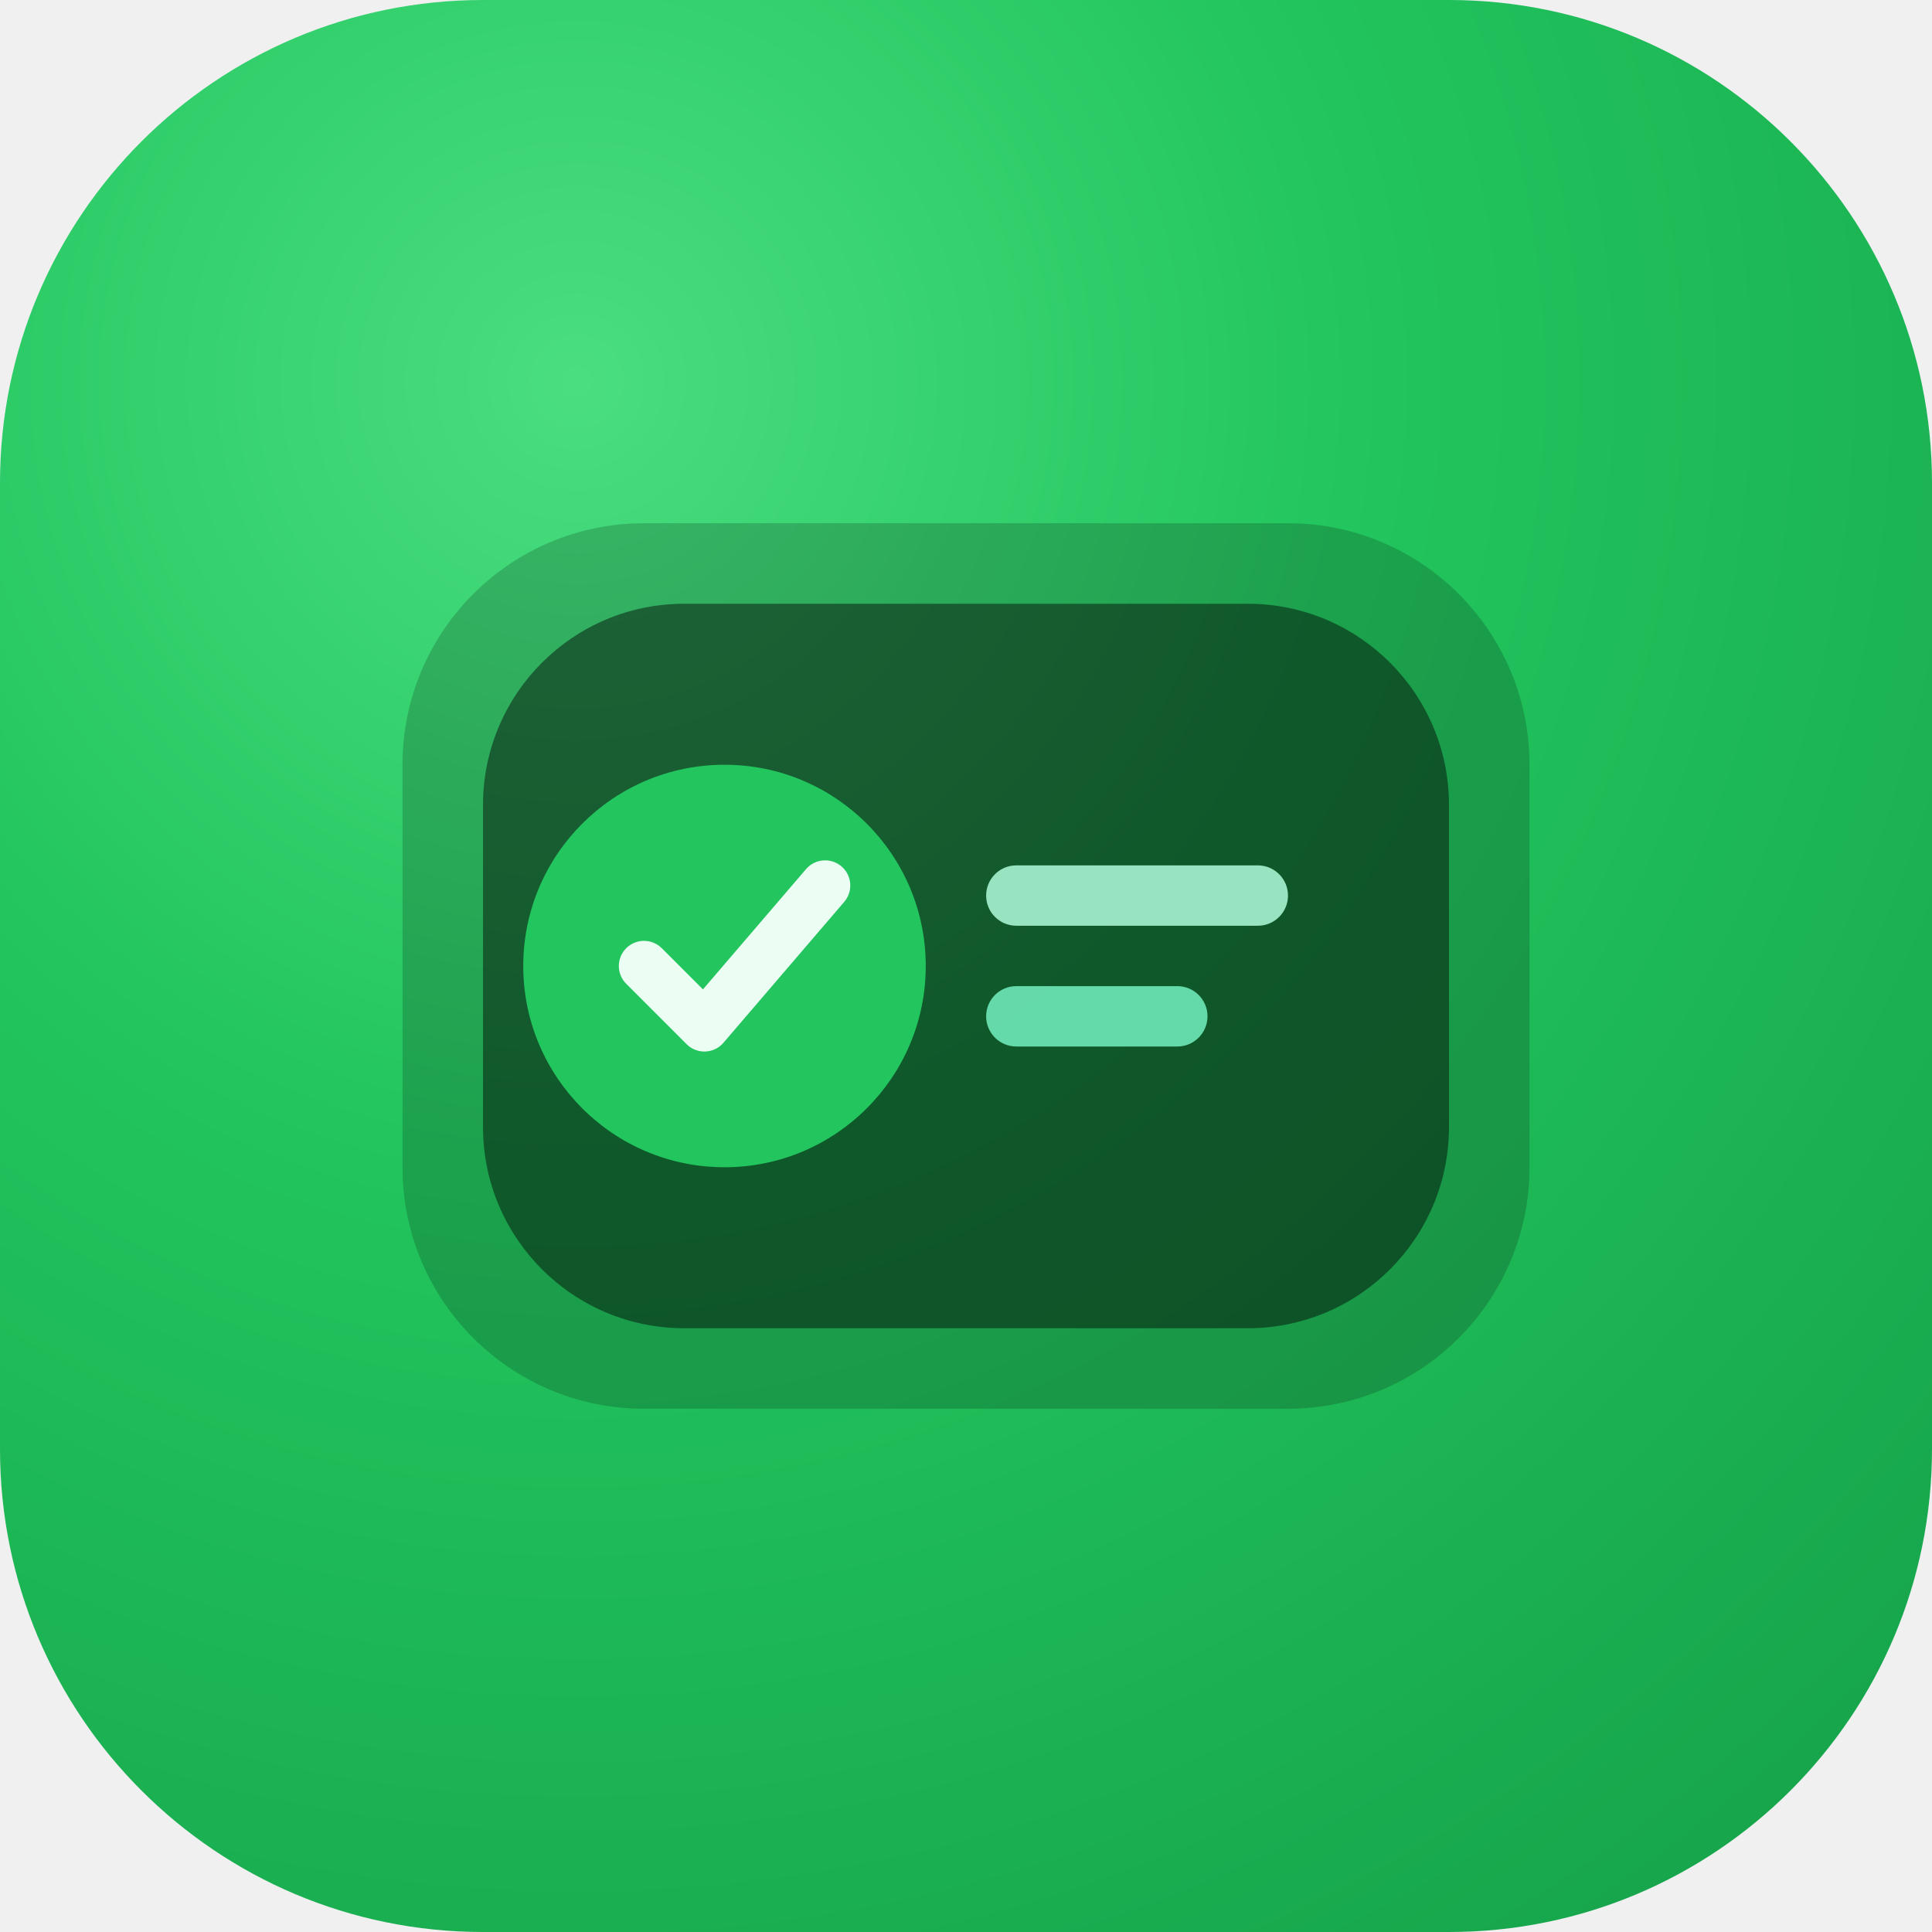
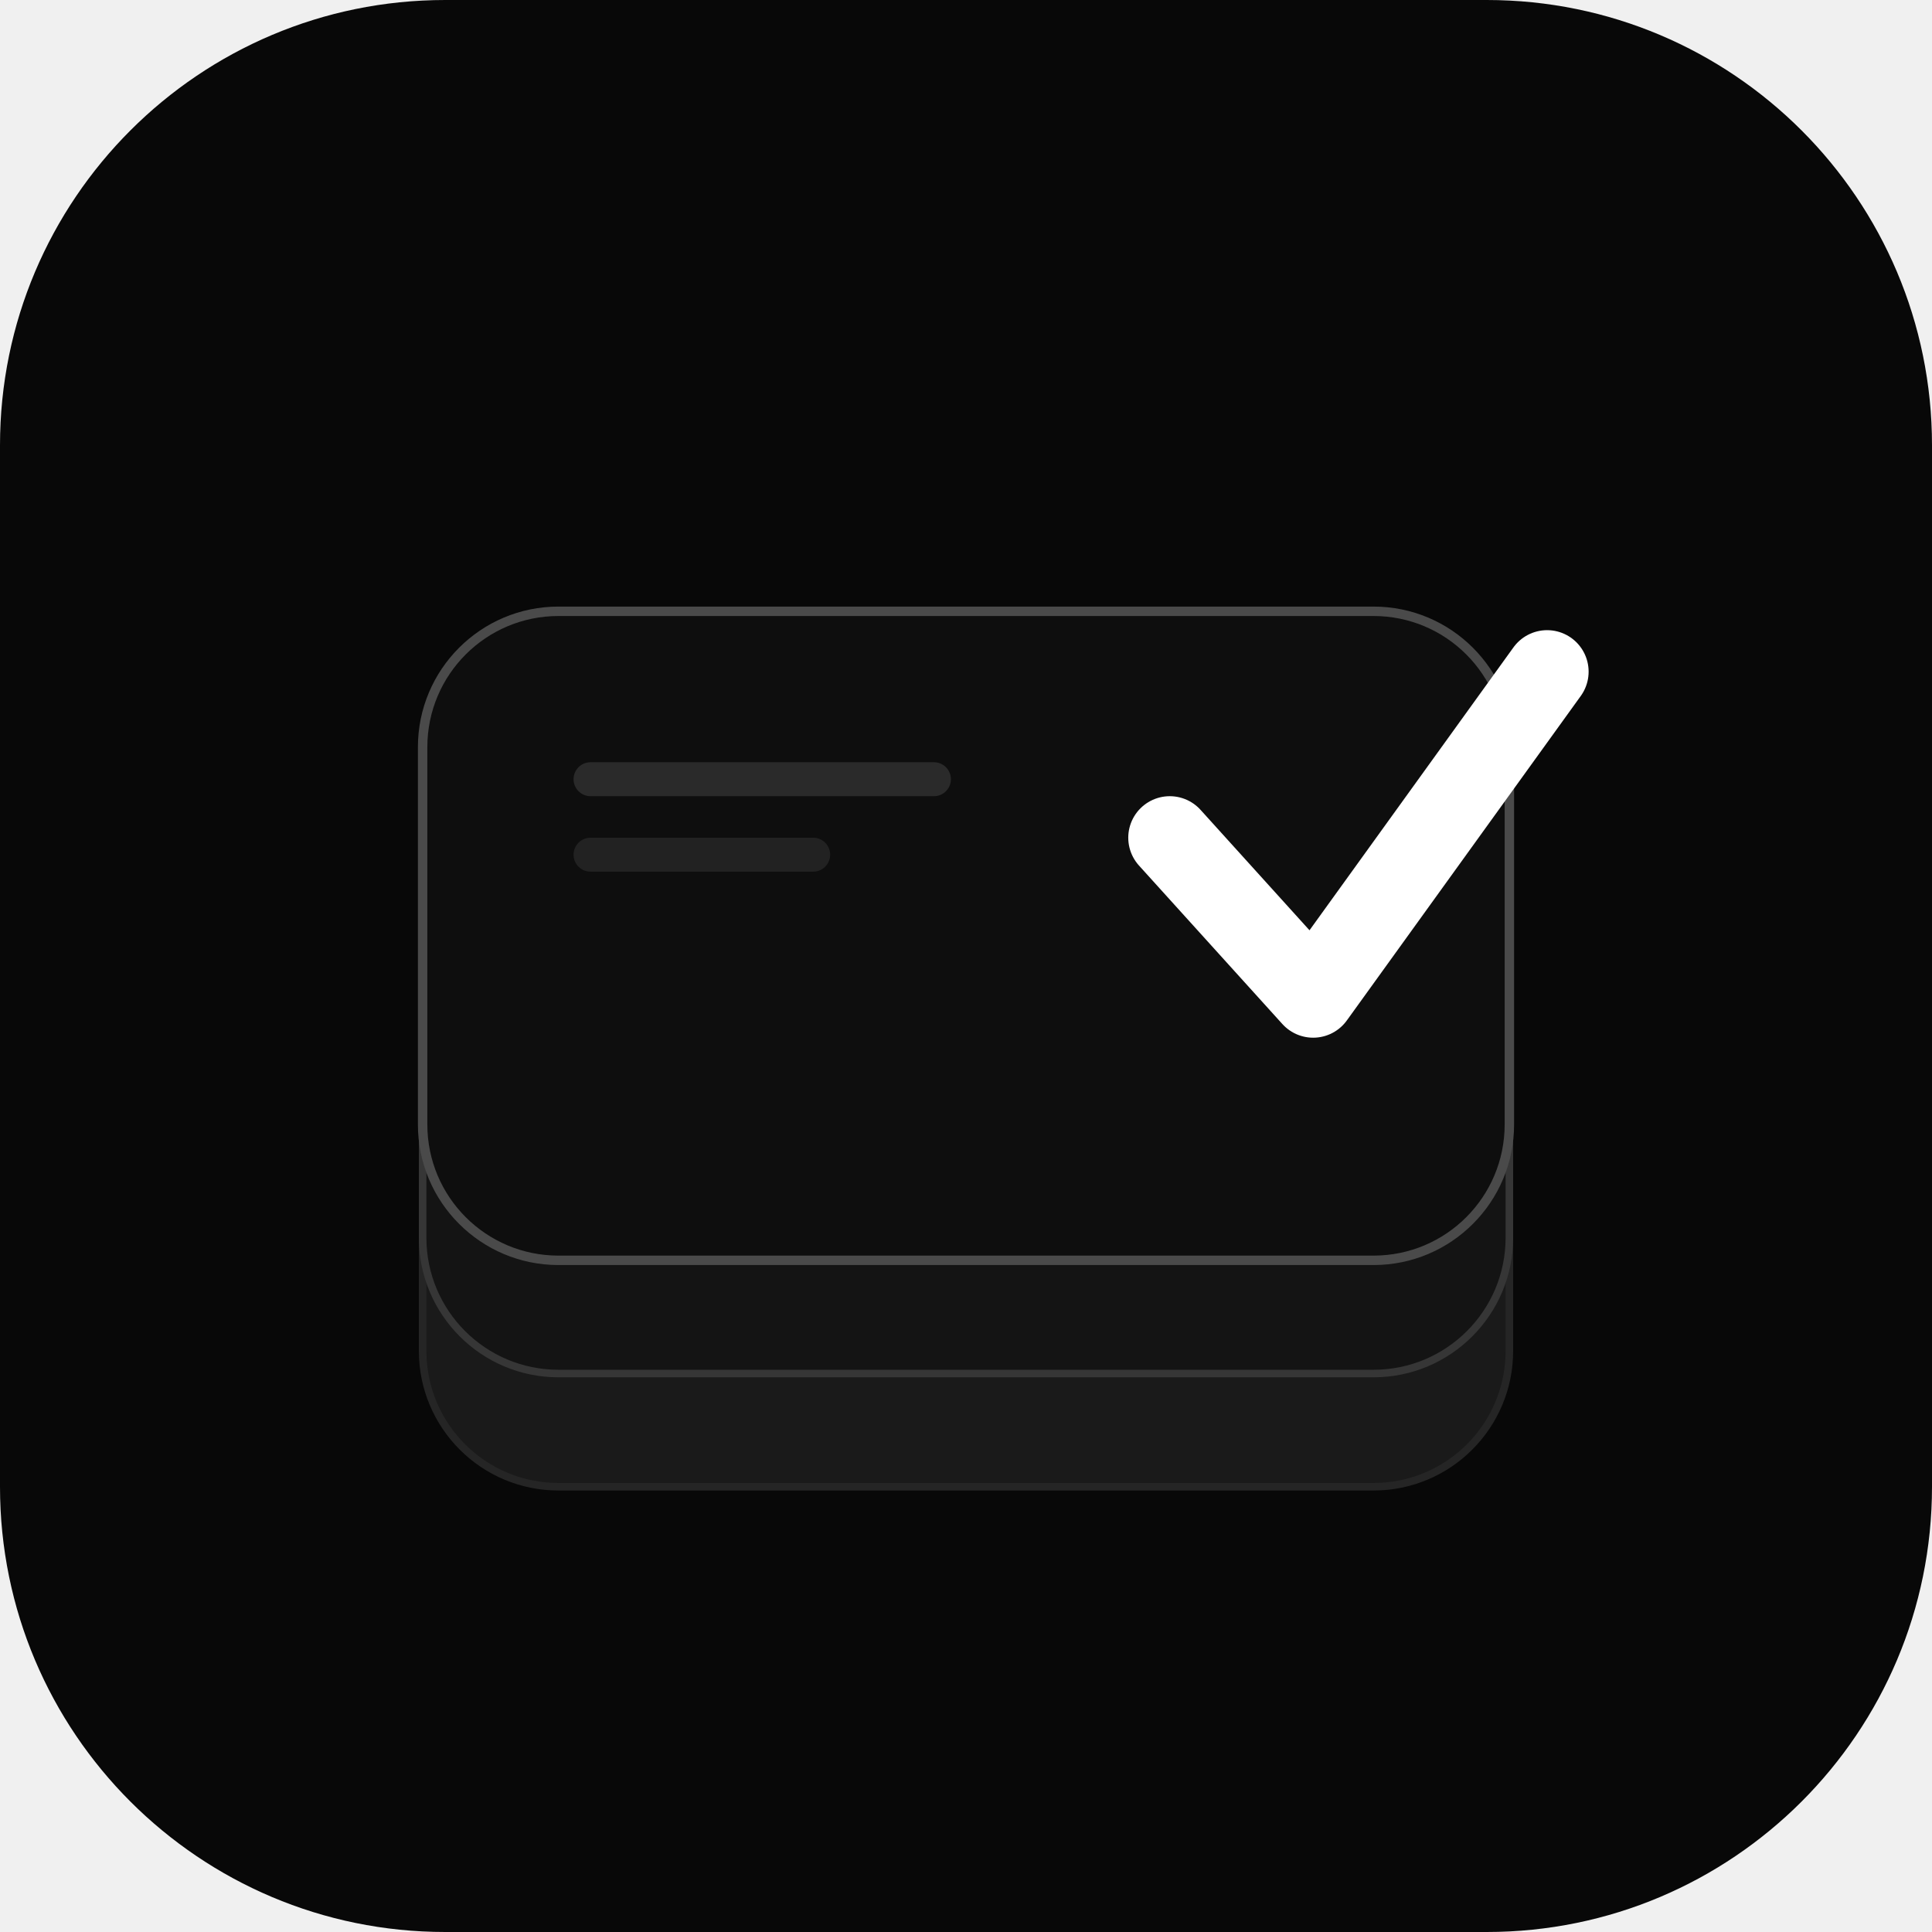
- <svg xmlns="http://www.w3.org/2000/svg" width="512" height="512" viewBox="0 0 192 192">
-   <defs>
-     <radialGradient id="bg512" cx="30%" cy="20%" r="100%">
-       <stop offset="0%" stop-color="#4ADE80" />
-       <stop offset="40%" stop-color="#22C55E" />
-       <stop offset="100%" stop-color="#16A34A" />
-     </radialGradient>
-   </defs>
-   <rect x="0" y="0" width="192" height="192" rx="48" fill="url(#bg512)" />
-   <rect x="40" y="52" width="112" height="88" rx="24" fill="rgba(0,0,0,0.18)" />
-   <rect x="48" y="60" width="96" height="72" rx="20" fill="rgba(0,0,0,0.45)" />
-   <circle cx="72" cy="96" r="20" fill="#22C55E" />
-   <path d="M64 96 L70 102 L82 88" fill="none" stroke="#ECFDF3" stroke-width="5" stroke-linecap="round" stroke-linejoin="round" />
-   <rect x="98" y="86" width="30" height="6" rx="3" fill="#A7F3D0" opacity="0.9" />
-   <rect x="98" y="98" width="22" height="6" rx="3" fill="#6EE7B7" opacity="0.9" />
+ <svg xmlns="http://www.w3.org/2000/svg" width="512" height="512" viewBox="0 0 512 512" fill="none">
+   <rect width="512" height="512" rx="118" fill="#080808" />
+   <rect x="112" y="222" width="288" height="172" rx="36" fill="#1a1a1a" stroke="#252525" stroke-width="2" />
+   <rect x="112" y="192" width="288" height="172" rx="36" fill="#141414" stroke="#363636" stroke-width="2" />
+   <rect x="112" y="162" width="288" height="172" rx="36" fill="#0e0e0e" stroke="#4a4a4a" stroke-width="2.5" />
+   <rect x="152" y="202" width="100" height="9" rx="4.5" fill="#2a2a2a" />
+   <rect x="152" y="222" width="68" height="9" rx="4.5" fill="#222" />
+   <path d="M310 222 L348 264 L410 178" stroke="white" stroke-width="22" stroke-linecap="round" stroke-linejoin="round" />
</svg>
